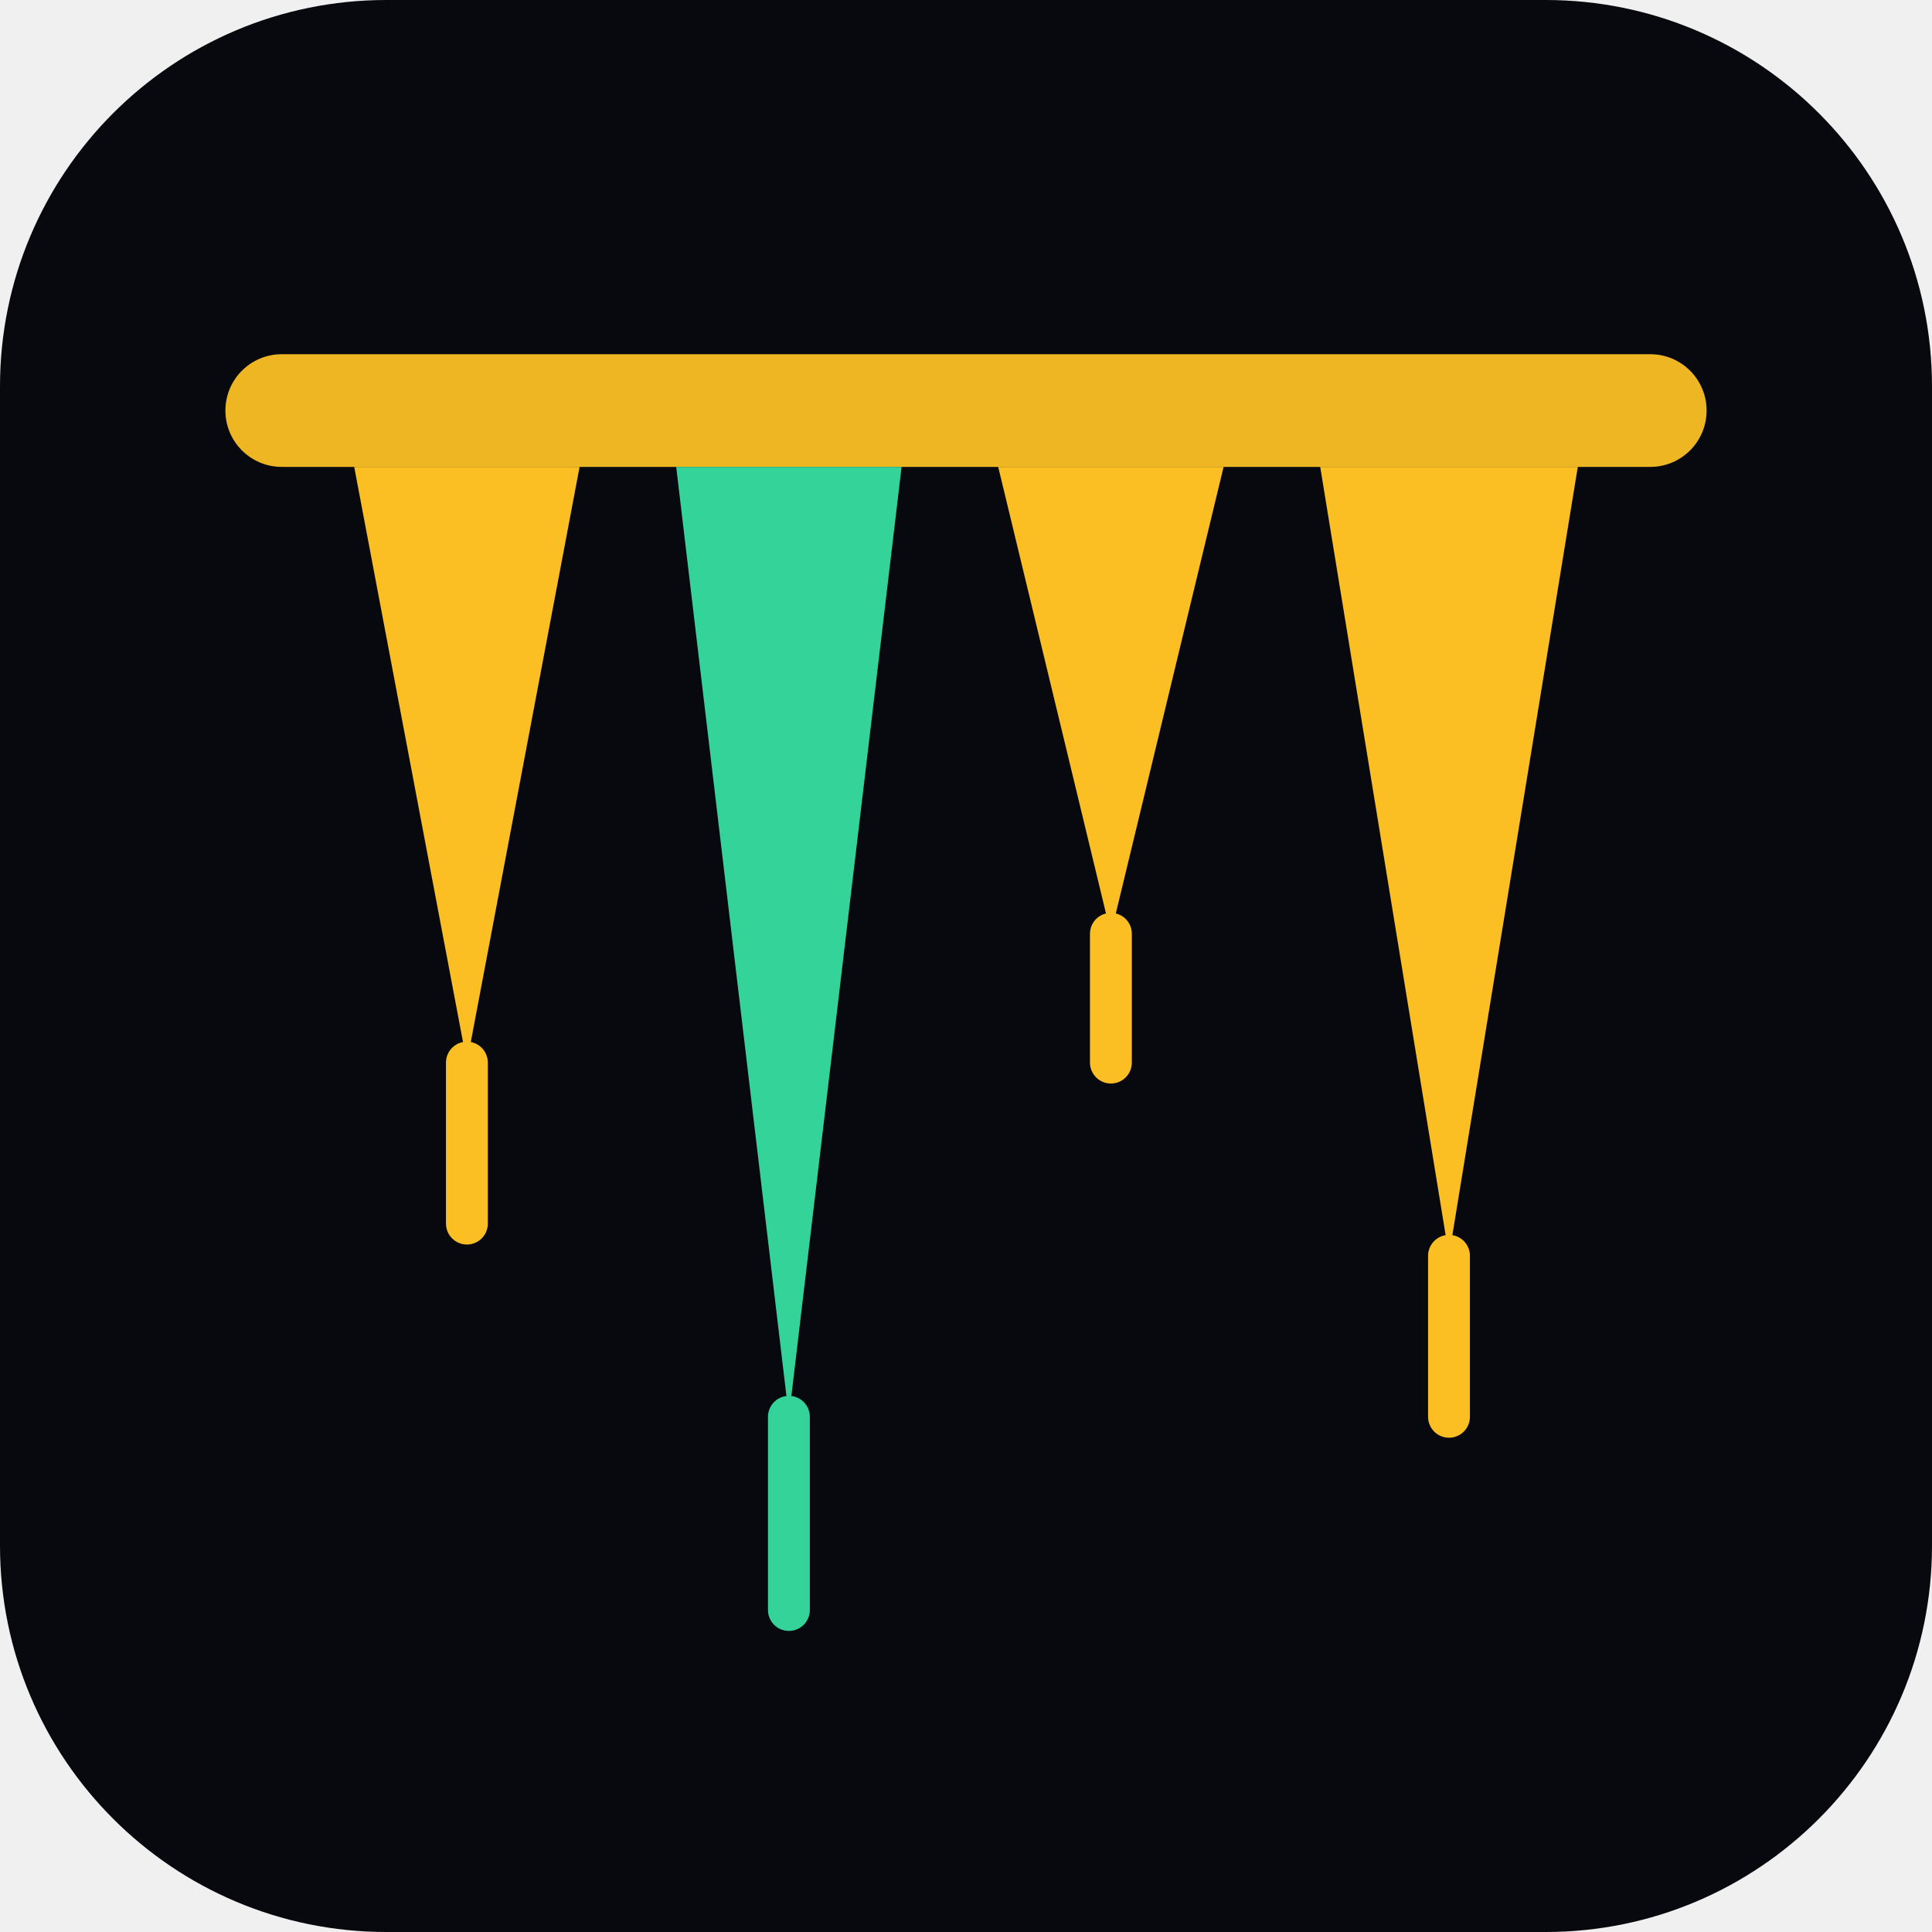
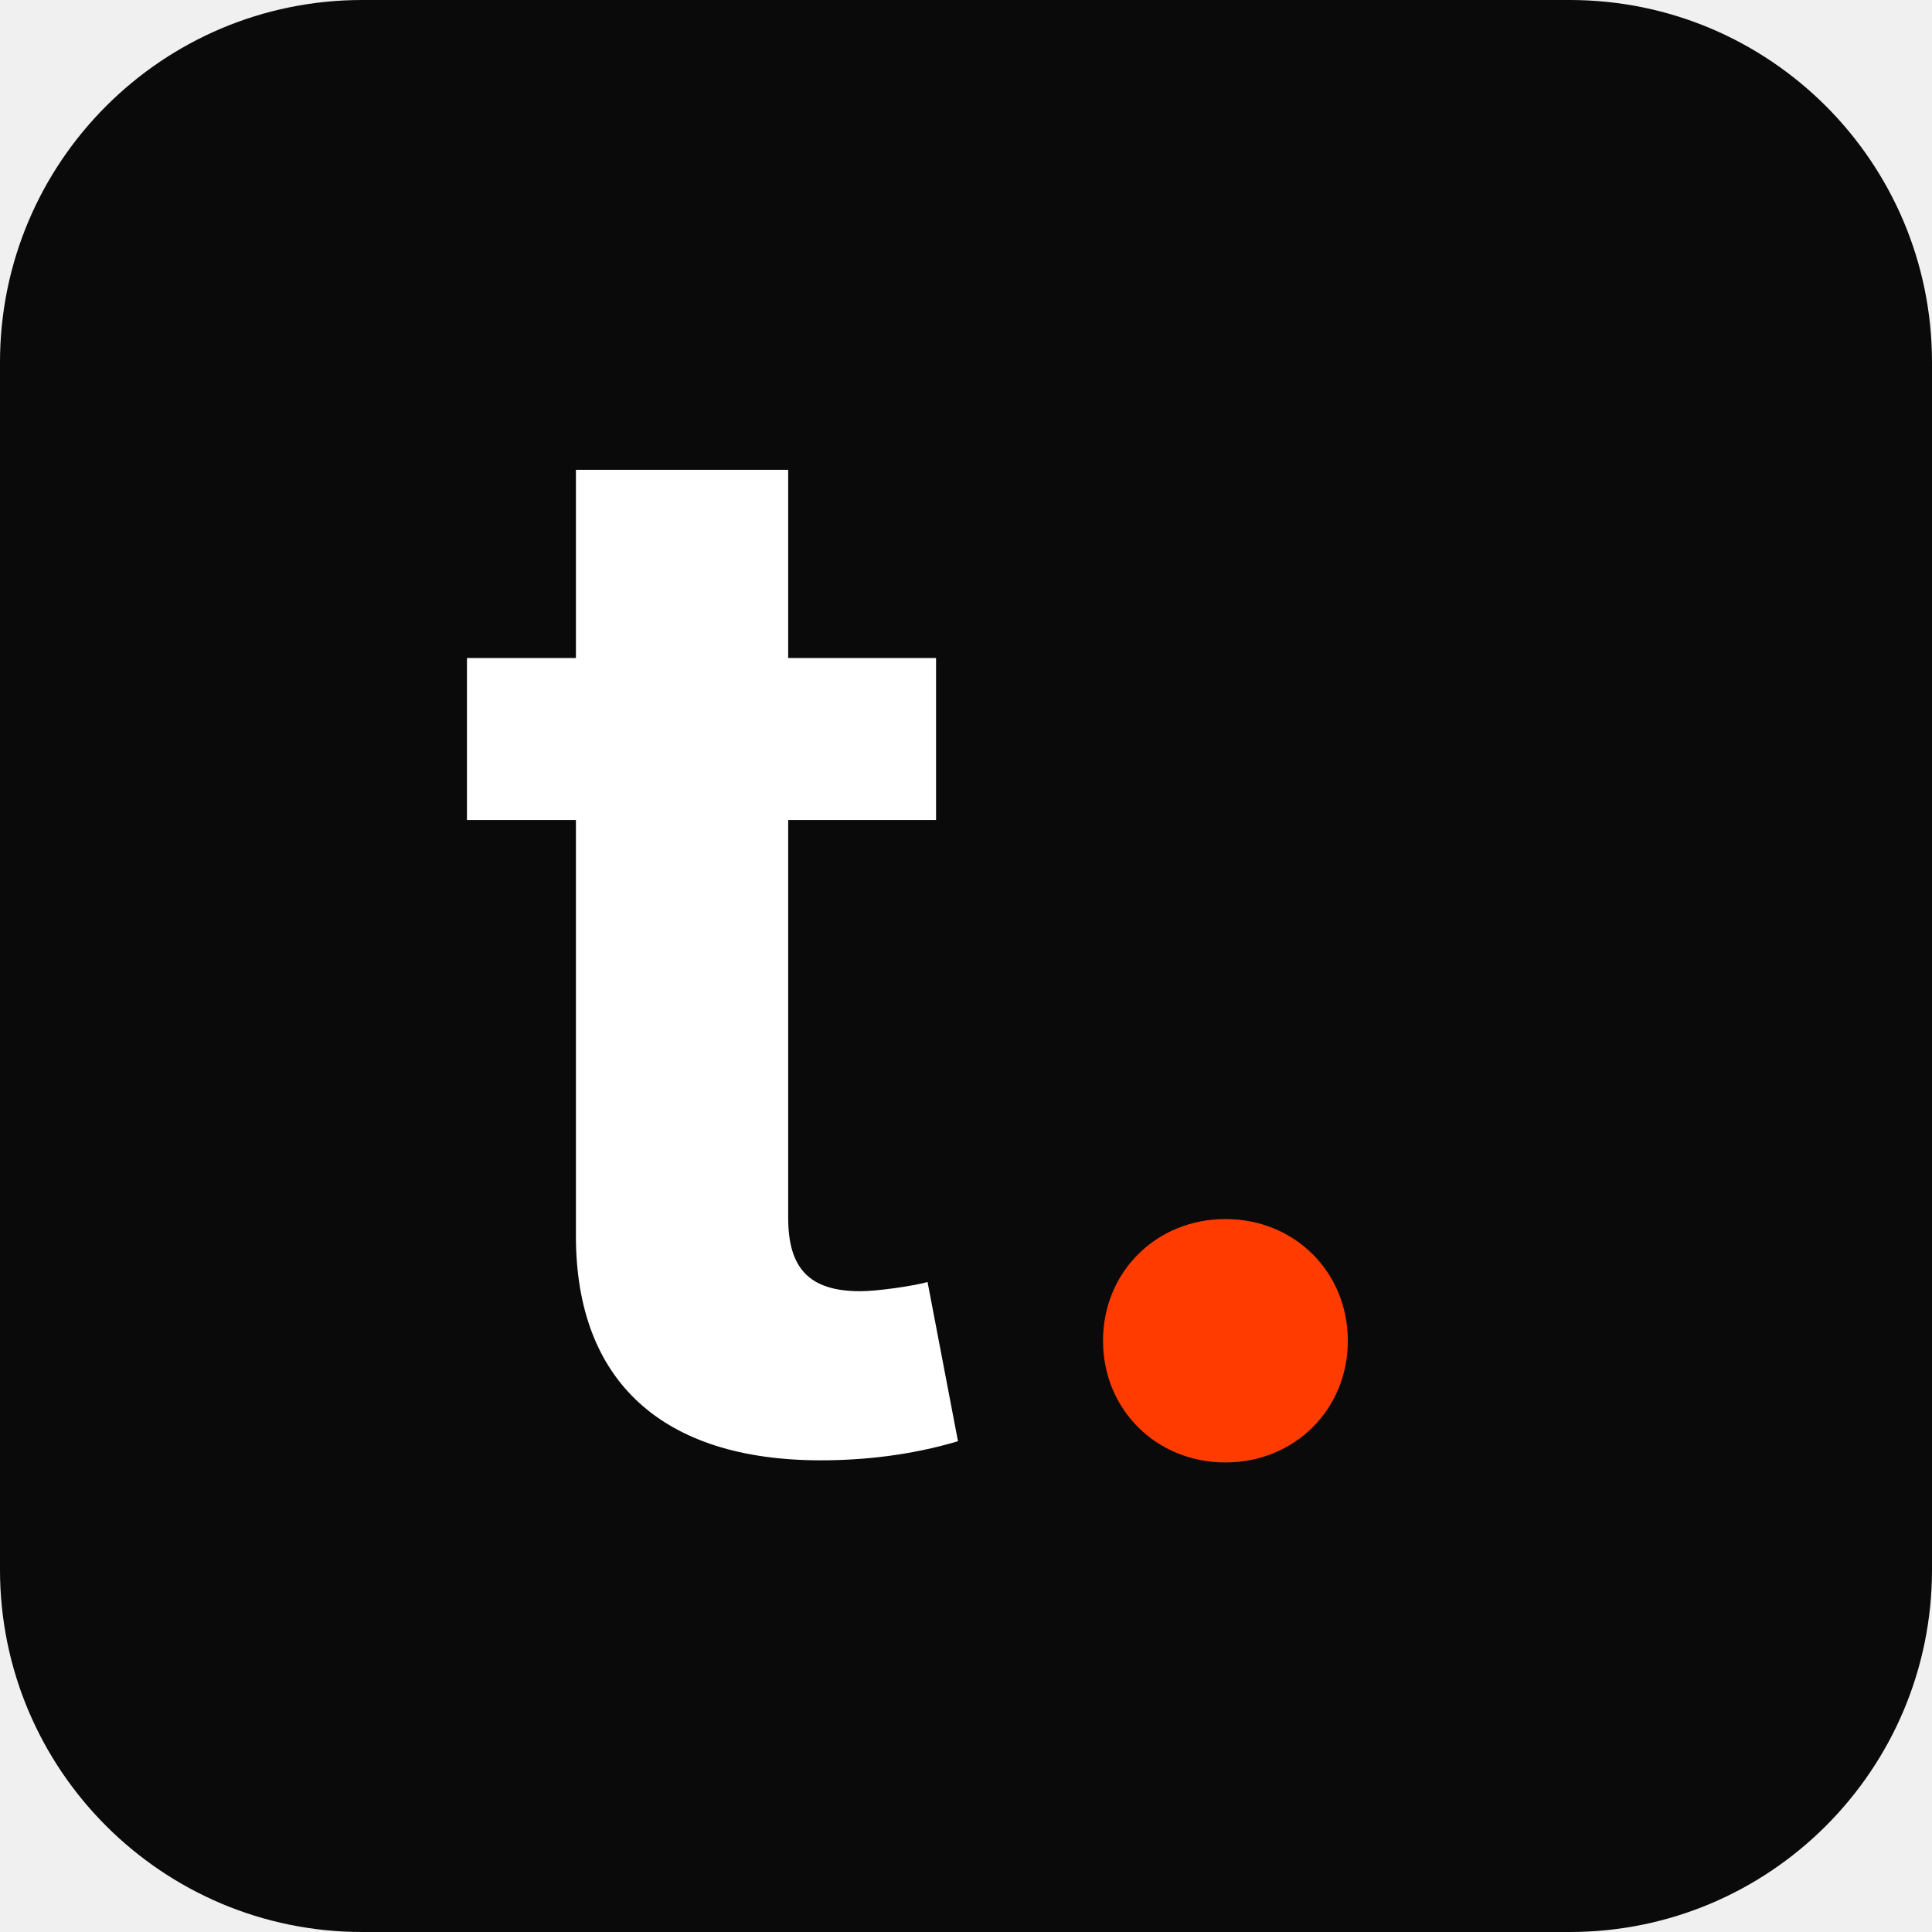
- <svg xmlns="http://www.w3.org/2000/svg" viewBox="0 0 120 120">
-   <rect width="120" height="120" rx="24" fill="#07090f" />
-   <rect x="14" y="22" width="92" height="7" rx="3.5" fill="#fbbf24" opacity=".95" />
-   <polygon points="22,29 36,29 29,66" fill="#fbbf24" />
-   <line x1="29" y1="66" x2="29" y2="76" stroke="#fbbf24" stroke-width="2.6" stroke-linecap="round" />
-   <polygon points="42,29 56,29 49,88" fill="#34d399" />
-   <line x1="49" y1="88" x2="49" y2="100" stroke="#34d399" stroke-width="2.6" stroke-linecap="round" />
-   <polygon points="62,29 76,29 69,58" fill="#fbbf24" />
-   <line x1="69" y1="58" x2="69" y2="66" stroke="#fbbf24" stroke-width="2.6" stroke-linecap="round" />
-   <polygon points="82,29 98,29 90,78" fill="#fbbf24" />
-   <line x1="90" y1="78" x2="90" y2="88" stroke="#fbbf24" stroke-width="2.6" stroke-linecap="round" />
+ <svg xmlns="http://www.w3.org/2000/svg" viewBox="0 0 128 128">
+   <style>
+     .bg { fill: #0a0a0a; }
+     .text {
+       font-family: -apple-system, BlinkMacSystemFont, "Helvetica Neue", Inter, sans-serif;
+       font-weight: 700;
+       font-size: 96px;
+       fill: #ffffff;
+     }
+     .dot { fill: #ff3b00; }
+   </style>
+   <rect width="128" height="128" rx="24" class="bg" />
+   <text x="30" y="96" class="text">t<tspan class="dot">.</tspan>
+   </text>
</svg>
